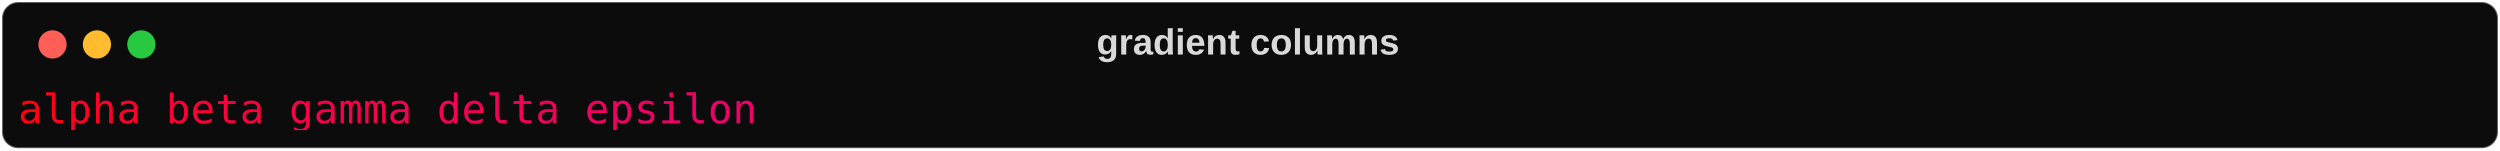
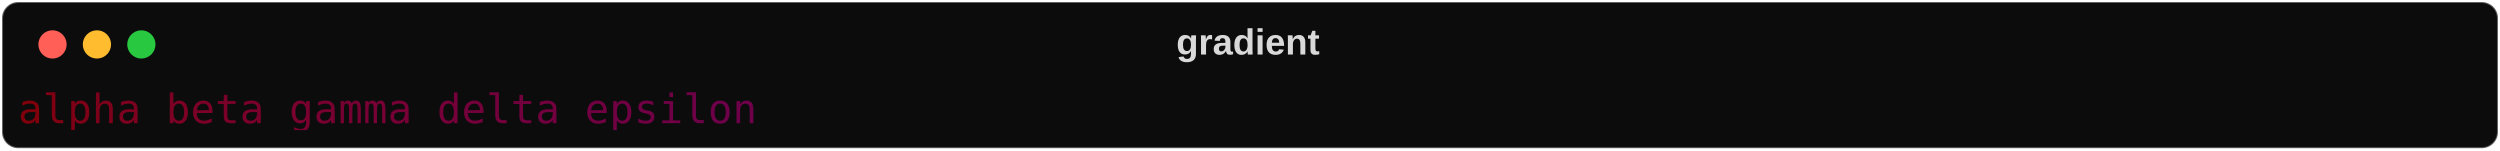
<svg xmlns="http://www.w3.org/2000/svg" class="rich-terminal" viewBox="0 0 1238 74.4">
  <style>

    @font-face {
        font-family: "Fira Code";
        src: local("FiraCode-Regular"),
                url("https://cdnjs.cloudflare.com/ajax/libs/firacode/6.2.0/woff2/FiraCode-Regular.woff2") format("woff2"),
                url("https://cdnjs.cloudflare.com/ajax/libs/firacode/6.2.0/woff/FiraCode-Regular.woff") format("woff");
        font-style: normal;
        font-weight: 400;
    }
    @font-face {
        font-family: "Fira Code";
        src: local("FiraCode-Bold"),
                url("https://cdnjs.cloudflare.com/ajax/libs/firacode/6.2.0/woff2/FiraCode-Bold.woff2") format("woff2"),
                url("https://cdnjs.cloudflare.com/ajax/libs/firacode/6.2.0/woff/FiraCode-Bold.woff") format("woff");
        font-style: bold;
        font-weight: 700;
    }

-     .terminal-992489918-matrix {
+     .terminal-414975714-matrix {
        font-family: Fira Code, monospace;
        font-size: 20px;
        line-height: 24.4px;
        font-variant-east-asian: full-width;
    }

-     .terminal-992489918-title {
+     .terminal-414975714-title {
        font-size: 18px;
        font-weight: bold;
        font-family: arial;
    }

-     .terminal-992489918-r1 { fill: #fe0010 }
- .terminal-992489918-r2 { fill: #fe001b }
- .terminal-992489918-r3 { fill: #fd0022 }
- .terminal-992489918-r4 { fill: #fc0028 }
- .terminal-992489918-r5 { fill: #fc002d }
- .terminal-992489918-r6 { fill: #fb0031 }
- .terminal-992489918-r7 { fill: #fb0035 }
- .terminal-992489918-r8 { fill: #fa0039 }
- .terminal-992489918-r9 { fill: #fa003c }
- .terminal-992489918-r10 { fill: #f9003f }
- .terminal-992489918-r11 { fill: #f80042 }
- .terminal-992489918-r12 { fill: #f80045 }
- .terminal-992489918-r13 { fill: #f70048 }
- .terminal-992489918-r14 { fill: #f7004a }
- .terminal-992489918-r15 { fill: #f6004d }
- .terminal-992489918-r16 { fill: #f5004f }
- .terminal-992489918-r17 { fill: #f50052 }
- .terminal-992489918-r18 { fill: #f40054 }
- .terminal-992489918-r19 { fill: #f30056 }
- .terminal-992489918-r20 { fill: #f30058 }
- .terminal-992489918-r21 { fill: #f2005a }
- .terminal-992489918-r22 { fill: #f2005c }
- .terminal-992489918-r23 { fill: #f1005e }
- .terminal-992489918-r24 { fill: #f00060 }
- .terminal-992489918-r25 { fill: #f00062 }
- .terminal-992489918-r26 { fill: #ef0063 }
- .terminal-992489918-r27 { fill: #ef0065 }
- .terminal-992489918-r28 { fill: #ee0067 }
- .terminal-992489918-r29 { fill: #ed0069 }
- .terminal-992489918-r30 { fill: #ed006a }
- .terminal-992489918-r31 { fill: #ec006c }
- .terminal-992489918-r32 { fill: #eb006e }
- .terminal-992489918-r33 { fill: #eb006f }
- .terminal-992489918-r34 { fill: #ea0071 }
- .terminal-992489918-r35 { fill: #e90072 }
- .terminal-992489918-r36 { fill: #e90074 }
- .terminal-992489918-r37 { fill: #e80075 }
- .terminal-992489918-r38 { fill: #e80077 }
- .terminal-992489918-r39 { fill: #e70078 }
- .terminal-992489918-r40 { fill: #e60079 }
- .terminal-992489918-r41 { fill: #e6007b }
- .terminal-992489918-r42 { fill: #e5007c }
- .terminal-992489918-r43 { fill: #e4007e }
- .terminal-992489918-r44 { fill: #e4007f }
- .terminal-992489918-r45 { fill: #e30080 }
- .terminal-992489918-r46 { fill: #e20082 }
- .terminal-992489918-r47 { fill: #e20083 }
- .terminal-992489918-r48 { fill: #e10084 }
- .terminal-992489918-r49 { fill: #e00085 }
- .terminal-992489918-r50 { fill: #e00087 }
- .terminal-992489918-r51 { fill: #df0088 }
- .terminal-992489918-r52 { fill: #de0089 }
- .terminal-992489918-r53 { fill: #de008a }
- .terminal-992489918-r54 { fill: #dd008c }
- .terminal-992489918-r55 { fill: #dc008d }
- .terminal-992489918-r56 { fill: #db008e }
- .terminal-992489918-r57 { fill: #db008f }
- .terminal-992489918-r58 { fill: #da0090 }
- .terminal-992489918-r59 { fill: #d90091 }
- .terminal-992489918-r60 { fill: #d90092 }
- .terminal-992489918-r61 { fill: #d80094 }
- .terminal-992489918-r62 { fill: #d70095 }
- .terminal-992489918-r63 { fill: #d70096 }
- .terminal-992489918-r64 { fill: #d60097 }
- .terminal-992489918-r65 { fill: #d50098 }
- .terminal-992489918-r66 { fill: #d40099 }
- .terminal-992489918-r67 { fill: #d4009a }
- .terminal-992489918-r68 { fill: #d3009b }
- .terminal-992489918-r69 { fill: #d2009c }
- .terminal-992489918-r70 { fill: #d2009d }
- .terminal-992489918-r71 { fill: #d1009e }
- .terminal-992489918-r72 { fill: #d0009f }
- .terminal-992489918-r73 { fill: #cf00a0 }
- .terminal-992489918-r74 { fill: #cf00a1 }
- .terminal-992489918-r75 { fill: #ce00a2 }
- .terminal-992489918-r76 { fill: #cd00a3 }
- .terminal-992489918-r77 { fill: #cc00a4 }
- .terminal-992489918-r78 { fill: #cc00a5 }
- .terminal-992489918-r79 { fill: #cb00a6 }
- .terminal-992489918-r80 { fill: #ca00a7 }
- .terminal-992489918-r81 { fill: #c900a8 }
- .terminal-992489918-r82 { fill: #c900a9 }
- .terminal-992489918-r83 { fill: #c800aa }
- .terminal-992489918-r84 { fill: #c700ab }
- .terminal-992489918-r85 { fill: #c600ac }
- .terminal-992489918-r86 { fill: #c500ad }
- .terminal-992489918-r87 { fill: #c500ae }
- .terminal-992489918-r88 { fill: #c400af }
- .terminal-992489918-r89 { fill: #c300b0 }
- .terminal-992489918-r90 { fill: #c200b0 }
- .terminal-992489918-r91 { fill: #c100b1 }
- .terminal-992489918-r92 { fill: #c100b2 }
- .terminal-992489918-r93 { fill: #c000b3 }
- .terminal-992489918-r94 { fill: #bf00b4 }
- .terminal-992489918-r95 { fill: #be00b5 }
- .terminal-992489918-r96 { fill: #bd00b6 }
- .terminal-992489918-r97 { fill: #bd00b7 }
- .terminal-992489918-r98 { fill: #bc00b7 }
- .terminal-992489918-r99 { fill: #bb00b8 }
- .terminal-992489918-r100 { fill: #ba00b9 }
- .terminal-992489918-r101 { fill: #d9d9d9 }
+     .terminal-414975714-r1 { fill: #7f000b }
+ .terminal-414975714-r2 { fill: #7f0012 }
+ .terminal-414975714-r3 { fill: #7e0017 }
+ .terminal-414975714-r4 { fill: #7d001b }
+ .terminal-414975714-r5 { fill: #7d001f }
+ .terminal-414975714-r6 { fill: #7c0022 }
+ .terminal-414975714-r7 { fill: #7c0024 }
+ .terminal-414975714-r8 { fill: #7b0027 }
+ .terminal-414975714-r9 { fill: #7a0029 }
+ .terminal-414975714-r10 { fill: #7a002b }
+ .terminal-414975714-r11 { fill: #79002d }
+ .terminal-414975714-r12 { fill: #79002f }
+ .terminal-414975714-r13 { fill: #780031 }
+ .terminal-414975714-r14 { fill: #770033 }
+ .terminal-414975714-r15 { fill: #770035 }
+ .terminal-414975714-r16 { fill: #760036 }
+ .terminal-414975714-r17 { fill: #750038 }
+ .terminal-414975714-r18 { fill: #750039 }
+ .terminal-414975714-r19 { fill: #74003b }
+ .terminal-414975714-r20 { fill: #73003c }
+ .terminal-414975714-r21 { fill: #73003e }
+ .terminal-414975714-r22 { fill: #72003f }
+ .terminal-414975714-r23 { fill: #710040 }
+ .terminal-414975714-r24 { fill: #710042 }
+ .terminal-414975714-r25 { fill: #700043 }
+ .terminal-414975714-r26 { fill: #6f0044 }
+ .terminal-414975714-r27 { fill: #6f0045 }
+ .terminal-414975714-r28 { fill: #6e0047 }
+ .terminal-414975714-r29 { fill: #6d0048 }
+ .terminal-414975714-r30 { fill: #6d0049 }
+ .terminal-414975714-r31 { fill: #6c004a }
+ .terminal-414975714-r32 { fill: #6b004b }
+ .terminal-414975714-r33 { fill: #6b004c }
+ .terminal-414975714-r34 { fill: #6a004d }
+ .terminal-414975714-r35 { fill: #69004e }
+ .terminal-414975714-r36 { fill: #68004f }
+ .terminal-414975714-r37 { fill: #680050 }
+ .terminal-414975714-r38 { fill: #670051 }
+ .terminal-414975714-r39 { fill: #660052 }
+ .terminal-414975714-r40 { fill: #650053 }
+ .terminal-414975714-r41 { fill: #650054 }
+ .terminal-414975714-r42 { fill: #640055 }
+ .terminal-414975714-r43 { fill: #630056 }
+ .terminal-414975714-r44 { fill: #620057 }
+ .terminal-414975714-r45 { fill: #610058 }
+ .terminal-414975714-r46 { fill: #610059 }
+ .terminal-414975714-r47 { fill: #60005a }
+ .terminal-414975714-r48 { fill: #5f005b }
+ .terminal-414975714-r49 { fill: #5e005c }
+ .terminal-414975714-r50 { fill: #5d005c }
+ .terminal-414975714-r51 { fill: #5c005d }
+ .terminal-414975714-r52 { fill: #5c005e }
+ .terminal-414975714-r53 { fill: #5b005f }
+ .terminal-414975714-r54 { fill: #5a0060 }
+ .terminal-414975714-r55 { fill: #590061 }
+ .terminal-414975714-r56 { fill: #580061 }
+ .terminal-414975714-r57 { fill: #570062 }
+ .terminal-414975714-r58 { fill: #560063 }
+ .terminal-414975714-r59 { fill: #550064 }
+ .terminal-414975714-r60 { fill: #540065 }
+ .terminal-414975714-r61 { fill: #530065 }
+ .terminal-414975714-r62 { fill: #520066 }
+ .terminal-414975714-r63 { fill: #510067 }
+ .terminal-414975714-r64 { fill: #500068 }
+ .terminal-414975714-r65 { fill: #4f0068 }
+ .terminal-414975714-r66 { fill: #4e0069 }
+ .terminal-414975714-r67 { fill: #4d006a }
+ .terminal-414975714-r68 { fill: #4c006b }
+ .terminal-414975714-r69 { fill: #4b006b }
+ .terminal-414975714-r70 { fill: #4a006c }
+ .terminal-414975714-r71 { fill: #49006d }
+ .terminal-414975714-r72 { fill: #48006d }
+ .terminal-414975714-r73 { fill: #47006e }
+ .terminal-414975714-r74 { fill: #45006f }
+ .terminal-414975714-r75 { fill: #44006f }
+ .terminal-414975714-r76 { fill: #430070 }
+ .terminal-414975714-r77 { fill: #420071 }
+ .terminal-414975714-r78 { fill: #400071 }
+ .terminal-414975714-r79 { fill: #3f0072 }
+ .terminal-414975714-r80 { fill: #3e0073 }
+ .terminal-414975714-r81 { fill: #3c0073 }
+ .terminal-414975714-r82 { fill: #3b0074 }
+ .terminal-414975714-r83 { fill: #390075 }
+ .terminal-414975714-r84 { fill: #380075 }
+ .terminal-414975714-r85 { fill: #360076 }
+ .terminal-414975714-r86 { fill: #350077 }
+ .terminal-414975714-r87 { fill: #330077 }
+ .terminal-414975714-r88 { fill: #310078 }
+ .terminal-414975714-r89 { fill: #2f0079 }
+ .terminal-414975714-r90 { fill: #2d0079 }
+ .terminal-414975714-r91 { fill: #2b007a }
+ .terminal-414975714-r92 { fill: #29007a }
+ .terminal-414975714-r93 { fill: #27007b }
+ .terminal-414975714-r94 { fill: #24007c }
+ .terminal-414975714-r95 { fill: #22007c }
+ .terminal-414975714-r96 { fill: #1f007d }
+ .terminal-414975714-r97 { fill: #1b007d }
+ .terminal-414975714-r98 { fill: #17007e }
+ .terminal-414975714-r99 { fill: #12007f }
+ .terminal-414975714-r100 { fill: #0b007f }
+ .terminal-414975714-r101 { fill: #d9d9d9 }
    </style>
  <defs>
-     <clipPath id="terminal-992489918-clip-terminal">
+     <clipPath id="terminal-414975714-clip-terminal">
      <rect x="0" y="0" width="1219.0" height="23.4" />
    </clipPath>
  </defs>
  <rect fill="#0c0c0c" stroke="rgba(255,255,255,0.35)" stroke-width="1" x="1" y="1" width="1236" height="72.4" rx="8" />
-   <text class="terminal-992489918-title" fill="#d9d9d9" text-anchor="middle" x="618" y="27">gradient columns</text>
+   <text class="terminal-414975714-title" fill="#d9d9d9" text-anchor="middle" x="618" y="27">gradient</text>
  <g transform="translate(26,22)">
    <circle cx="0" cy="0" r="7" fill="#ff5f57" />
    <circle cx="22" cy="0" r="7" fill="#febc2e" />
    <circle cx="44" cy="0" r="7" fill="#28c840" />
  </g>
-   <g transform="translate(9, 41)" clip-path="url(#terminal-992489918-clip-terminal)">
-     <g class="terminal-992489918-matrix">
-       <text class="terminal-992489918-r1" x="0" y="20" textLength="12.2" clip-path="url(#terminal-992489918-line-0)">a</text>
-       <text class="terminal-992489918-r2" x="12.2" y="20" textLength="12.2" clip-path="url(#terminal-992489918-line-0)">l</text>
-       <text class="terminal-992489918-r3" x="24.4" y="20" textLength="12.2" clip-path="url(#terminal-992489918-line-0)">p</text>
-       <text class="terminal-992489918-r4" x="36.6" y="20" textLength="12.2" clip-path="url(#terminal-992489918-line-0)">h</text>
-       <text class="terminal-992489918-r5" x="48.8" y="20" textLength="12.2" clip-path="url(#terminal-992489918-line-0)">a</text>
-       <text class="terminal-992489918-r7" x="73.2" y="20" textLength="12.2" clip-path="url(#terminal-992489918-line-0)">b</text>
-       <text class="terminal-992489918-r8" x="85.4" y="20" textLength="12.2" clip-path="url(#terminal-992489918-line-0)">e</text>
-       <text class="terminal-992489918-r9" x="97.6" y="20" textLength="12.2" clip-path="url(#terminal-992489918-line-0)">t</text>
-       <text class="terminal-992489918-r10" x="109.8" y="20" textLength="12.2" clip-path="url(#terminal-992489918-line-0)">a</text>
-       <text class="terminal-992489918-r12" x="134.2" y="20" textLength="12.2" clip-path="url(#terminal-992489918-line-0)">g</text>
-       <text class="terminal-992489918-r13" x="146.4" y="20" textLength="12.2" clip-path="url(#terminal-992489918-line-0)">a</text>
-       <text class="terminal-992489918-r14" x="158.6" y="20" textLength="12.2" clip-path="url(#terminal-992489918-line-0)">m</text>
-       <text class="terminal-992489918-r15" x="170.8" y="20" textLength="12.2" clip-path="url(#terminal-992489918-line-0)">m</text>
-       <text class="terminal-992489918-r16" x="183" y="20" textLength="12.2" clip-path="url(#terminal-992489918-line-0)">a</text>
-       <text class="terminal-992489918-r18" x="207.4" y="20" textLength="12.2" clip-path="url(#terminal-992489918-line-0)">d</text>
-       <text class="terminal-992489918-r19" x="219.6" y="20" textLength="12.2" clip-path="url(#terminal-992489918-line-0)">e</text>
-       <text class="terminal-992489918-r20" x="231.8" y="20" textLength="12.2" clip-path="url(#terminal-992489918-line-0)">l</text>
-       <text class="terminal-992489918-r21" x="244" y="20" textLength="12.2" clip-path="url(#terminal-992489918-line-0)">t</text>
-       <text class="terminal-992489918-r22" x="256.2" y="20" textLength="12.2" clip-path="url(#terminal-992489918-line-0)">a</text>
-       <text class="terminal-992489918-r24" x="280.6" y="20" textLength="12.2" clip-path="url(#terminal-992489918-line-0)">e</text>
-       <text class="terminal-992489918-r25" x="292.8" y="20" textLength="12.2" clip-path="url(#terminal-992489918-line-0)">p</text>
-       <text class="terminal-992489918-r26" x="305" y="20" textLength="12.2" clip-path="url(#terminal-992489918-line-0)">s</text>
-       <text class="terminal-992489918-r27" x="317.2" y="20" textLength="12.2" clip-path="url(#terminal-992489918-line-0)">i</text>
-       <text class="terminal-992489918-r28" x="329.4" y="20" textLength="12.2" clip-path="url(#terminal-992489918-line-0)">l</text>
-       <text class="terminal-992489918-r29" x="341.6" y="20" textLength="12.2" clip-path="url(#terminal-992489918-line-0)">o</text>
-       <text class="terminal-992489918-r30" x="353.8" y="20" textLength="12.2" clip-path="url(#terminal-992489918-line-0)">n</text>
-       <text class="terminal-992489918-r101" x="1220" y="20" textLength="12.2" clip-path="url(#terminal-992489918-line-0)">
+   <g transform="translate(9, 41)" clip-path="url(#terminal-414975714-clip-terminal)">
+     <g class="terminal-414975714-matrix">
+       <text class="terminal-414975714-r1" x="0" y="20" textLength="12.2" clip-path="url(#terminal-414975714-line-0)">a</text>
+       <text class="terminal-414975714-r2" x="12.2" y="20" textLength="12.2" clip-path="url(#terminal-414975714-line-0)">l</text>
+       <text class="terminal-414975714-r3" x="24.4" y="20" textLength="12.2" clip-path="url(#terminal-414975714-line-0)">p</text>
+       <text class="terminal-414975714-r4" x="36.6" y="20" textLength="12.2" clip-path="url(#terminal-414975714-line-0)">h</text>
+       <text class="terminal-414975714-r5" x="48.8" y="20" textLength="12.2" clip-path="url(#terminal-414975714-line-0)">a</text>
+       <text class="terminal-414975714-r7" x="73.2" y="20" textLength="12.2" clip-path="url(#terminal-414975714-line-0)">b</text>
+       <text class="terminal-414975714-r8" x="85.4" y="20" textLength="12.2" clip-path="url(#terminal-414975714-line-0)">e</text>
+       <text class="terminal-414975714-r9" x="97.6" y="20" textLength="12.2" clip-path="url(#terminal-414975714-line-0)">t</text>
+       <text class="terminal-414975714-r10" x="109.8" y="20" textLength="12.2" clip-path="url(#terminal-414975714-line-0)">a</text>
+       <text class="terminal-414975714-r12" x="134.2" y="20" textLength="12.2" clip-path="url(#terminal-414975714-line-0)">g</text>
+       <text class="terminal-414975714-r13" x="146.4" y="20" textLength="12.2" clip-path="url(#terminal-414975714-line-0)">a</text>
+       <text class="terminal-414975714-r14" x="158.6" y="20" textLength="12.2" clip-path="url(#terminal-414975714-line-0)">m</text>
+       <text class="terminal-414975714-r15" x="170.8" y="20" textLength="12.2" clip-path="url(#terminal-414975714-line-0)">m</text>
+       <text class="terminal-414975714-r16" x="183" y="20" textLength="12.2" clip-path="url(#terminal-414975714-line-0)">a</text>
+       <text class="terminal-414975714-r18" x="207.4" y="20" textLength="12.2" clip-path="url(#terminal-414975714-line-0)">d</text>
+       <text class="terminal-414975714-r19" x="219.6" y="20" textLength="12.2" clip-path="url(#terminal-414975714-line-0)">e</text>
+       <text class="terminal-414975714-r20" x="231.8" y="20" textLength="12.2" clip-path="url(#terminal-414975714-line-0)">l</text>
+       <text class="terminal-414975714-r21" x="244" y="20" textLength="12.2" clip-path="url(#terminal-414975714-line-0)">t</text>
+       <text class="terminal-414975714-r22" x="256.2" y="20" textLength="12.2" clip-path="url(#terminal-414975714-line-0)">a</text>
+       <text class="terminal-414975714-r24" x="280.6" y="20" textLength="12.2" clip-path="url(#terminal-414975714-line-0)">e</text>
+       <text class="terminal-414975714-r25" x="292.8" y="20" textLength="12.2" clip-path="url(#terminal-414975714-line-0)">p</text>
+       <text class="terminal-414975714-r26" x="305" y="20" textLength="12.2" clip-path="url(#terminal-414975714-line-0)">s</text>
+       <text class="terminal-414975714-r27" x="317.2" y="20" textLength="12.2" clip-path="url(#terminal-414975714-line-0)">i</text>
+       <text class="terminal-414975714-r28" x="329.4" y="20" textLength="12.2" clip-path="url(#terminal-414975714-line-0)">l</text>
+       <text class="terminal-414975714-r29" x="341.6" y="20" textLength="12.2" clip-path="url(#terminal-414975714-line-0)">o</text>
+       <text class="terminal-414975714-r30" x="353.8" y="20" textLength="12.2" clip-path="url(#terminal-414975714-line-0)">n</text>
+       <text class="terminal-414975714-r101" x="1220" y="20" textLength="12.2" clip-path="url(#terminal-414975714-line-0)">
</text>
    </g>
  </g>
</svg>
